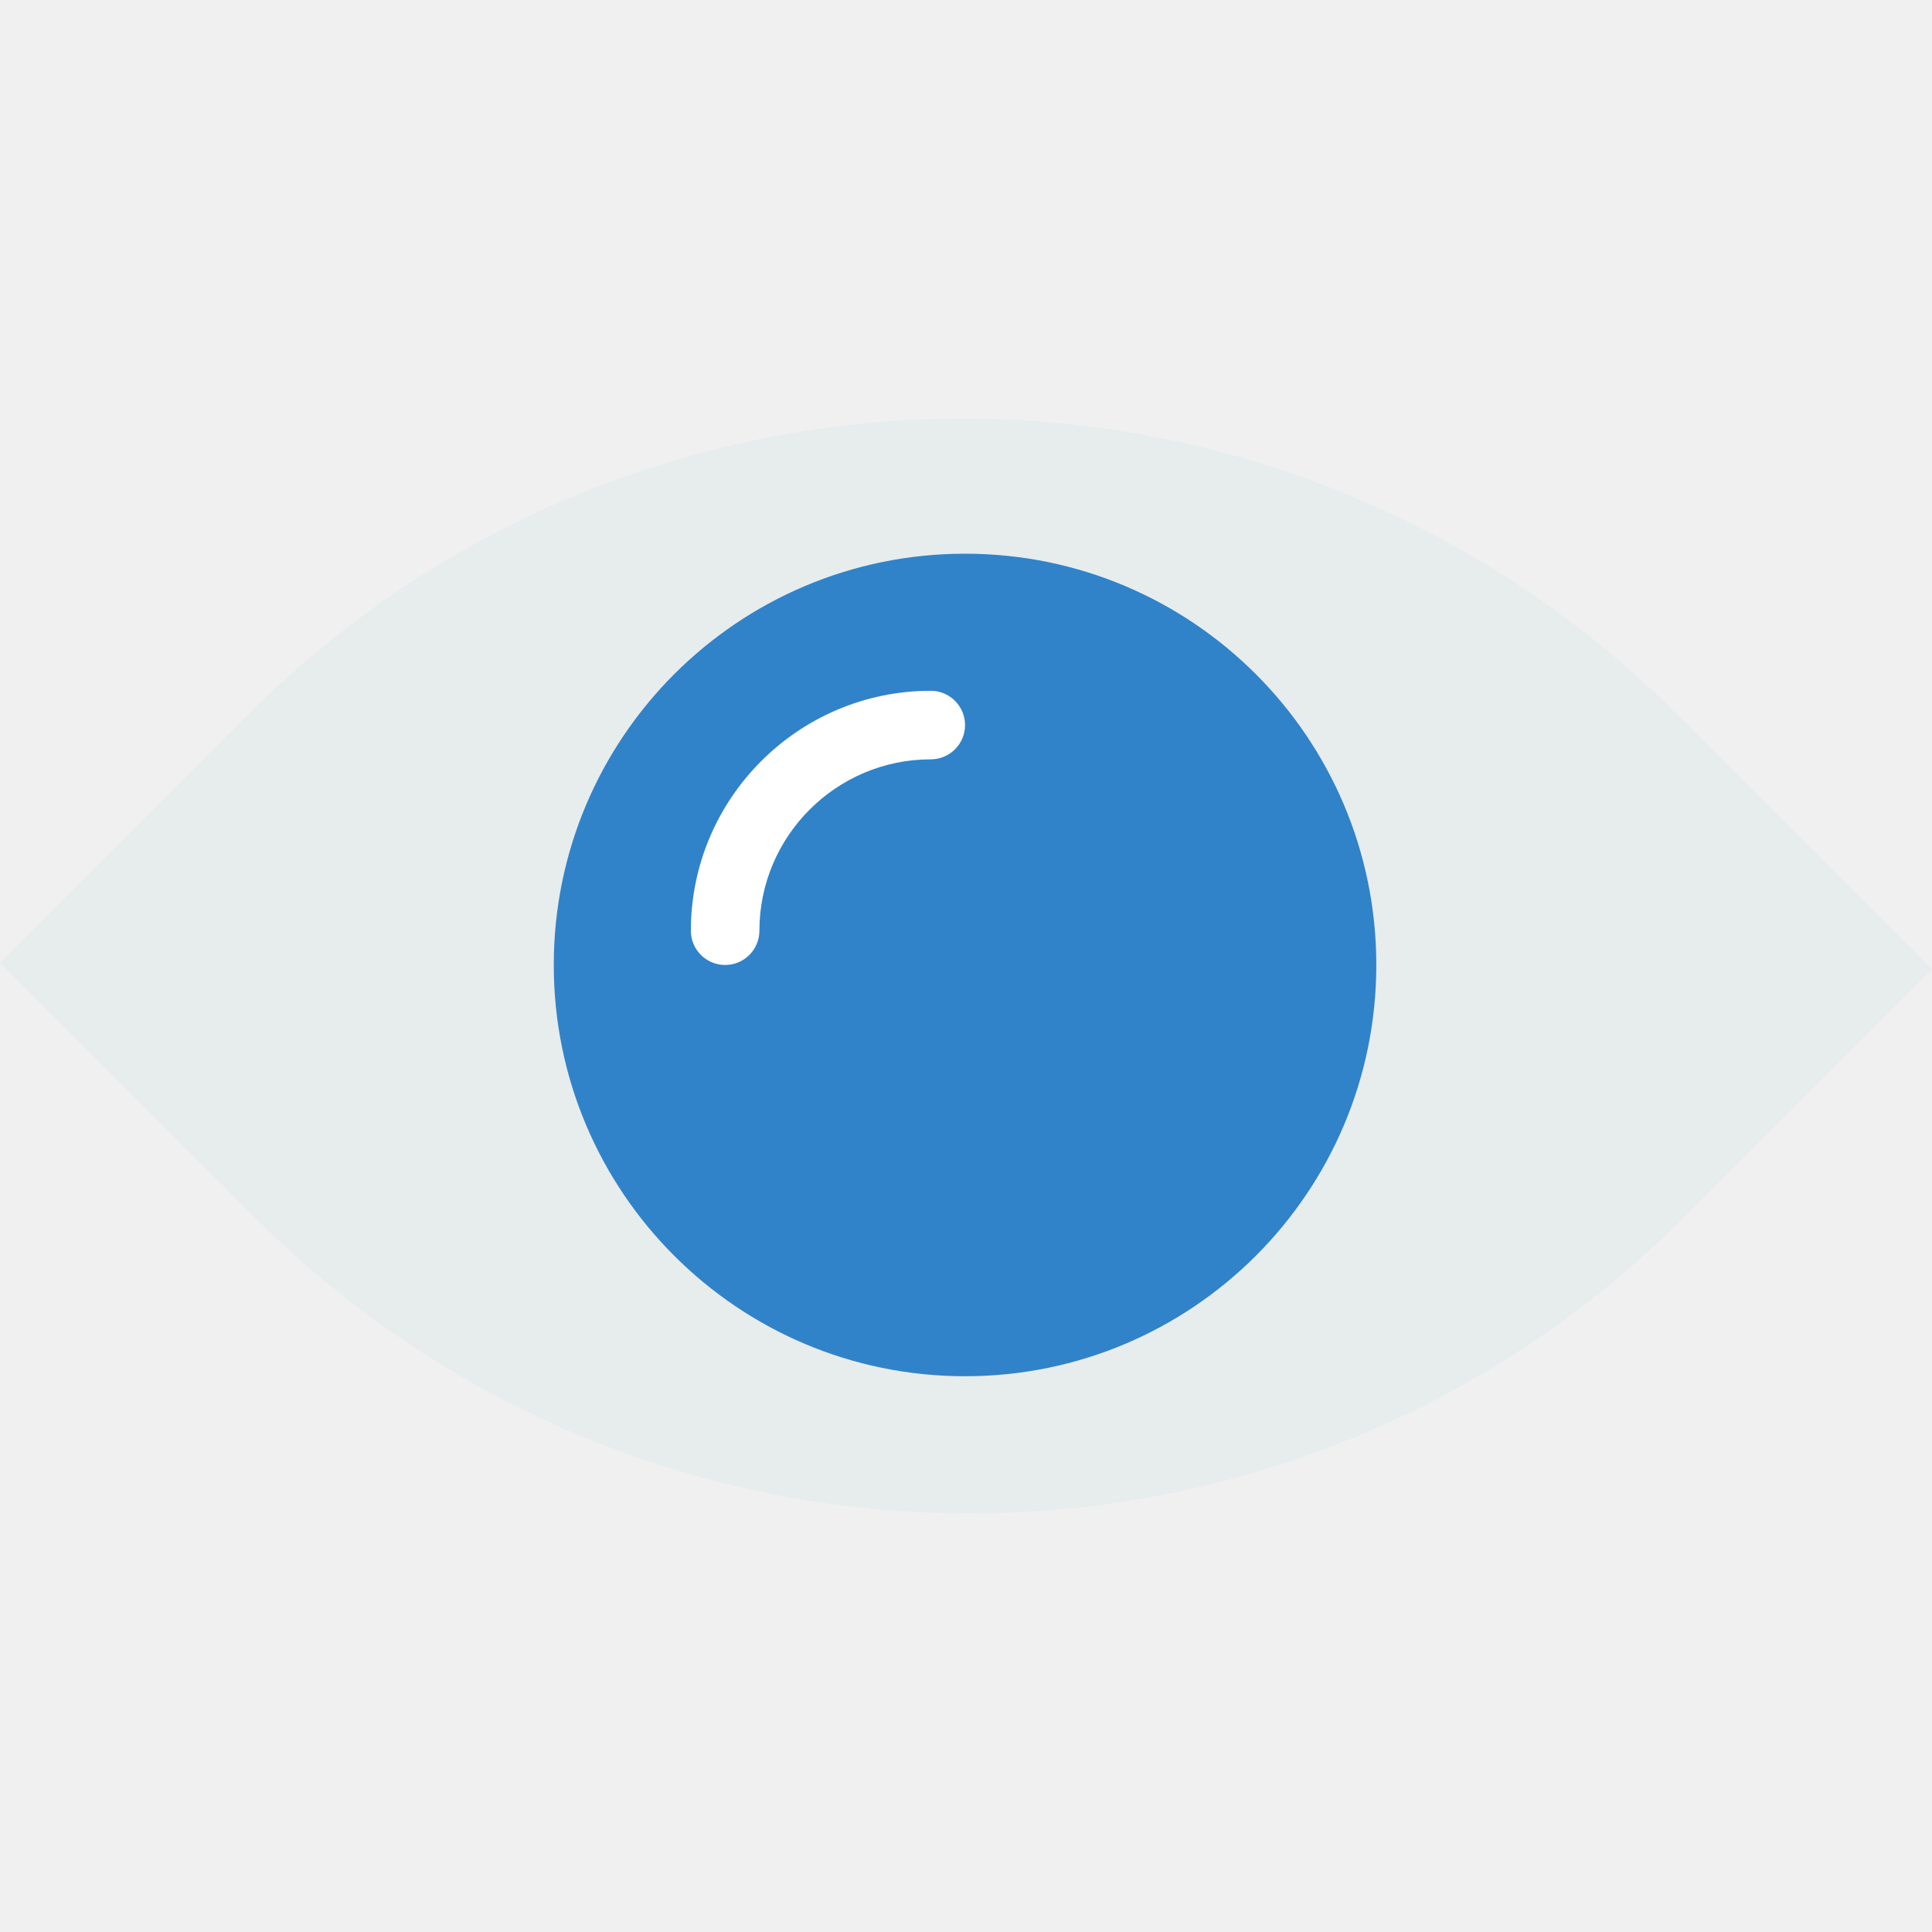
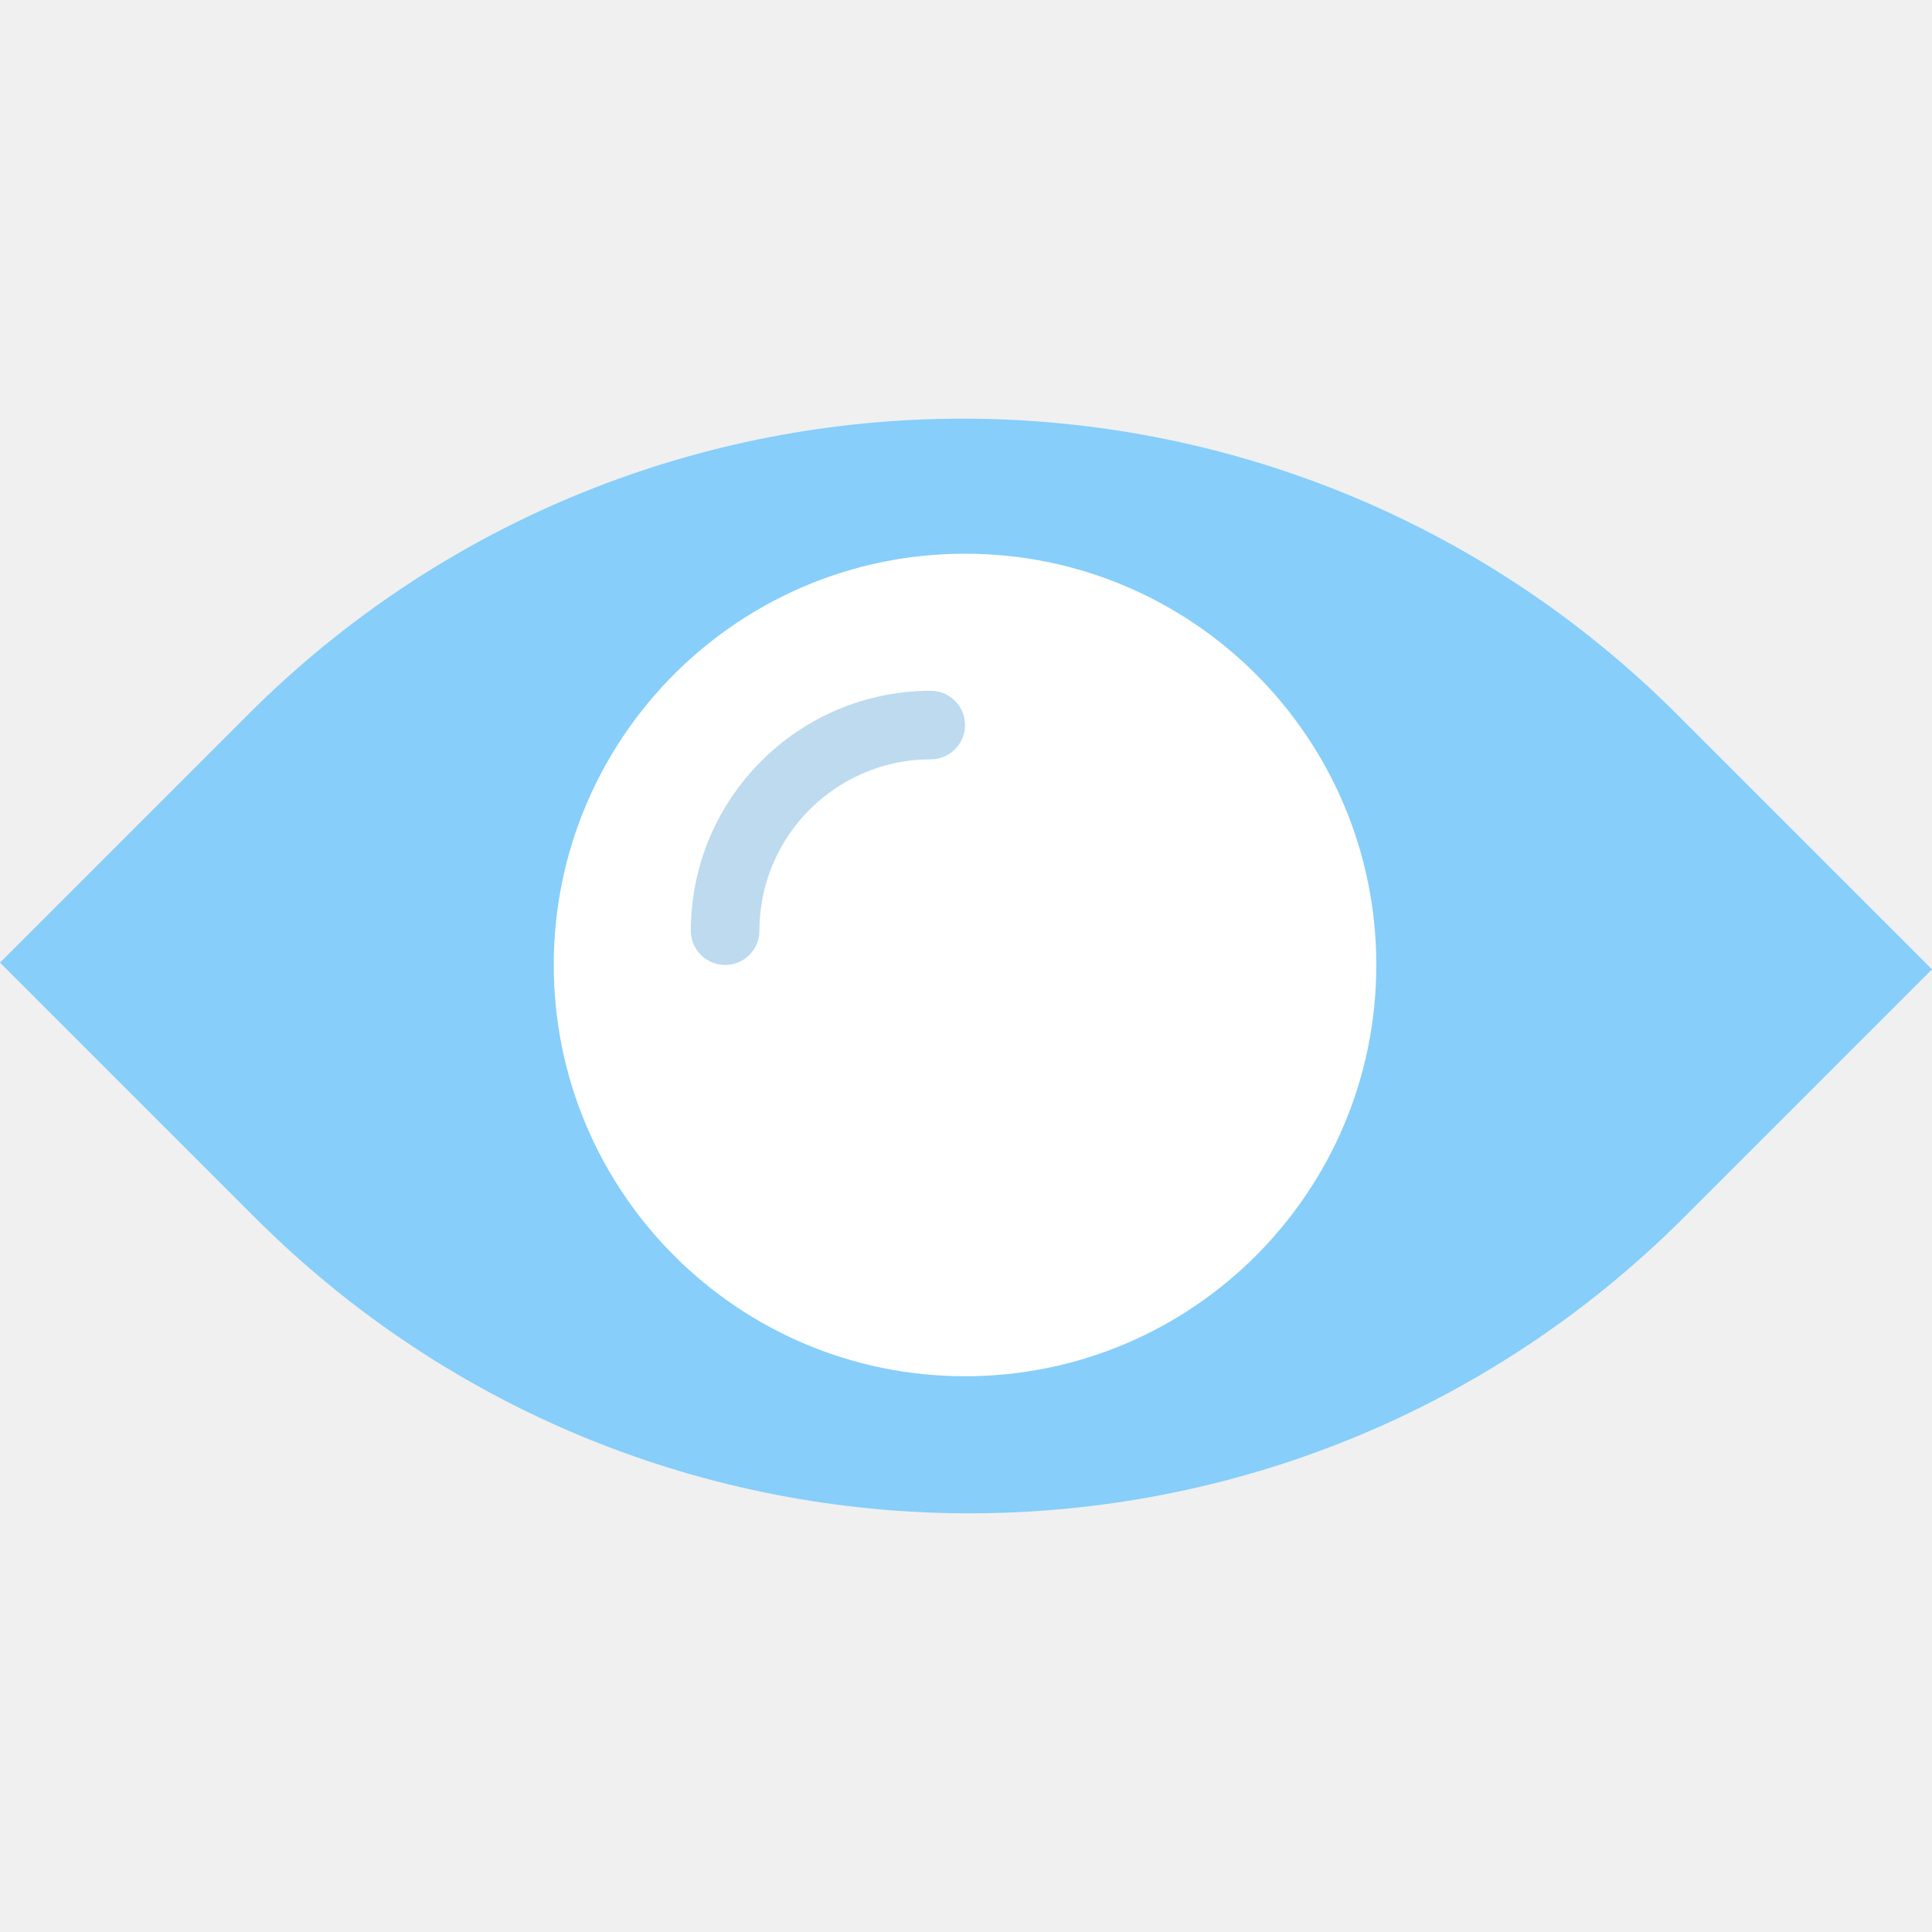
<svg xmlns="http://www.w3.org/2000/svg" version="1.1" id="Capa_1" x="0px" y="0px" viewBox="0 0 56.372 56.372" style="enable-background:new 0 0 56.372 56.372;" xml:space="preserve">
-   <path style="fill:#E7ECED;" d="M56.372,28.284l-7.234,7.234c-11.517,11.517-30.19,11.517-41.707,0L0,28.087l7.234-7.234  c11.517-11.517,30.19-11.517,41.707,0L56.372,28.284z" />
-   <circle style="fill:#3083C9;" cx="28.158" cy="28.156" r="12" />
-   <path style="fill:#FFFFFF;" d="M21.158,28.156c-0.552,0-1-0.448-1-1c0-3.86,3.14-7,7-7c0.552,0,1,0.448,1,1s-0.448,1-1,1  c-2.757,0-5,2.243-5,5C22.158,27.708,21.711,28.156,21.158,28.156z" />
-   <g>
- </g>
-   <g>
- </g>
-   <g>
- </g>
-   <g>
- </g>
-   <g>
- </g>
-   <g>
- </g>
-   <g>
- </g>
-   <g>
- </g>
-   <g>
- </g>
-   <g>
- </g>
-   <g>
- </g>
-   <g>
- </g>
-   <g>
- </g>
-   <g>
- </g>
-   <g>
- </g>
+   <defs id="defs11" />
+   <path style="fill:#87cefa;fill-opacity:1" d="M56.372,28.284l-7.234,7.234c-11.517,11.517-30.19,11.517-41.707,0L0,28.087l7.234-7.234  c11.517-11.517,30.19-11.517,41.707,0L56.372,28.284z" id="path2" />
+   <circle style="fill:#ffffff;fill-opacity:1" cx="28.158" cy="28.156" r="12" id="circle4" />
+   <path style="fill:#1f83c9;fill-opacity:0.295" d="M21.158,28.156c-0.552,0-1-0.448-1-1c0-3.86,3.14-7,7-7c0.552,0,1,0.448,1,1s-0.448,1-1,1  c-2.757,0-5,2.243-5,5C22.158,27.708,21.711,28.156,21.158,28.156z" id="path6" />
</svg>
